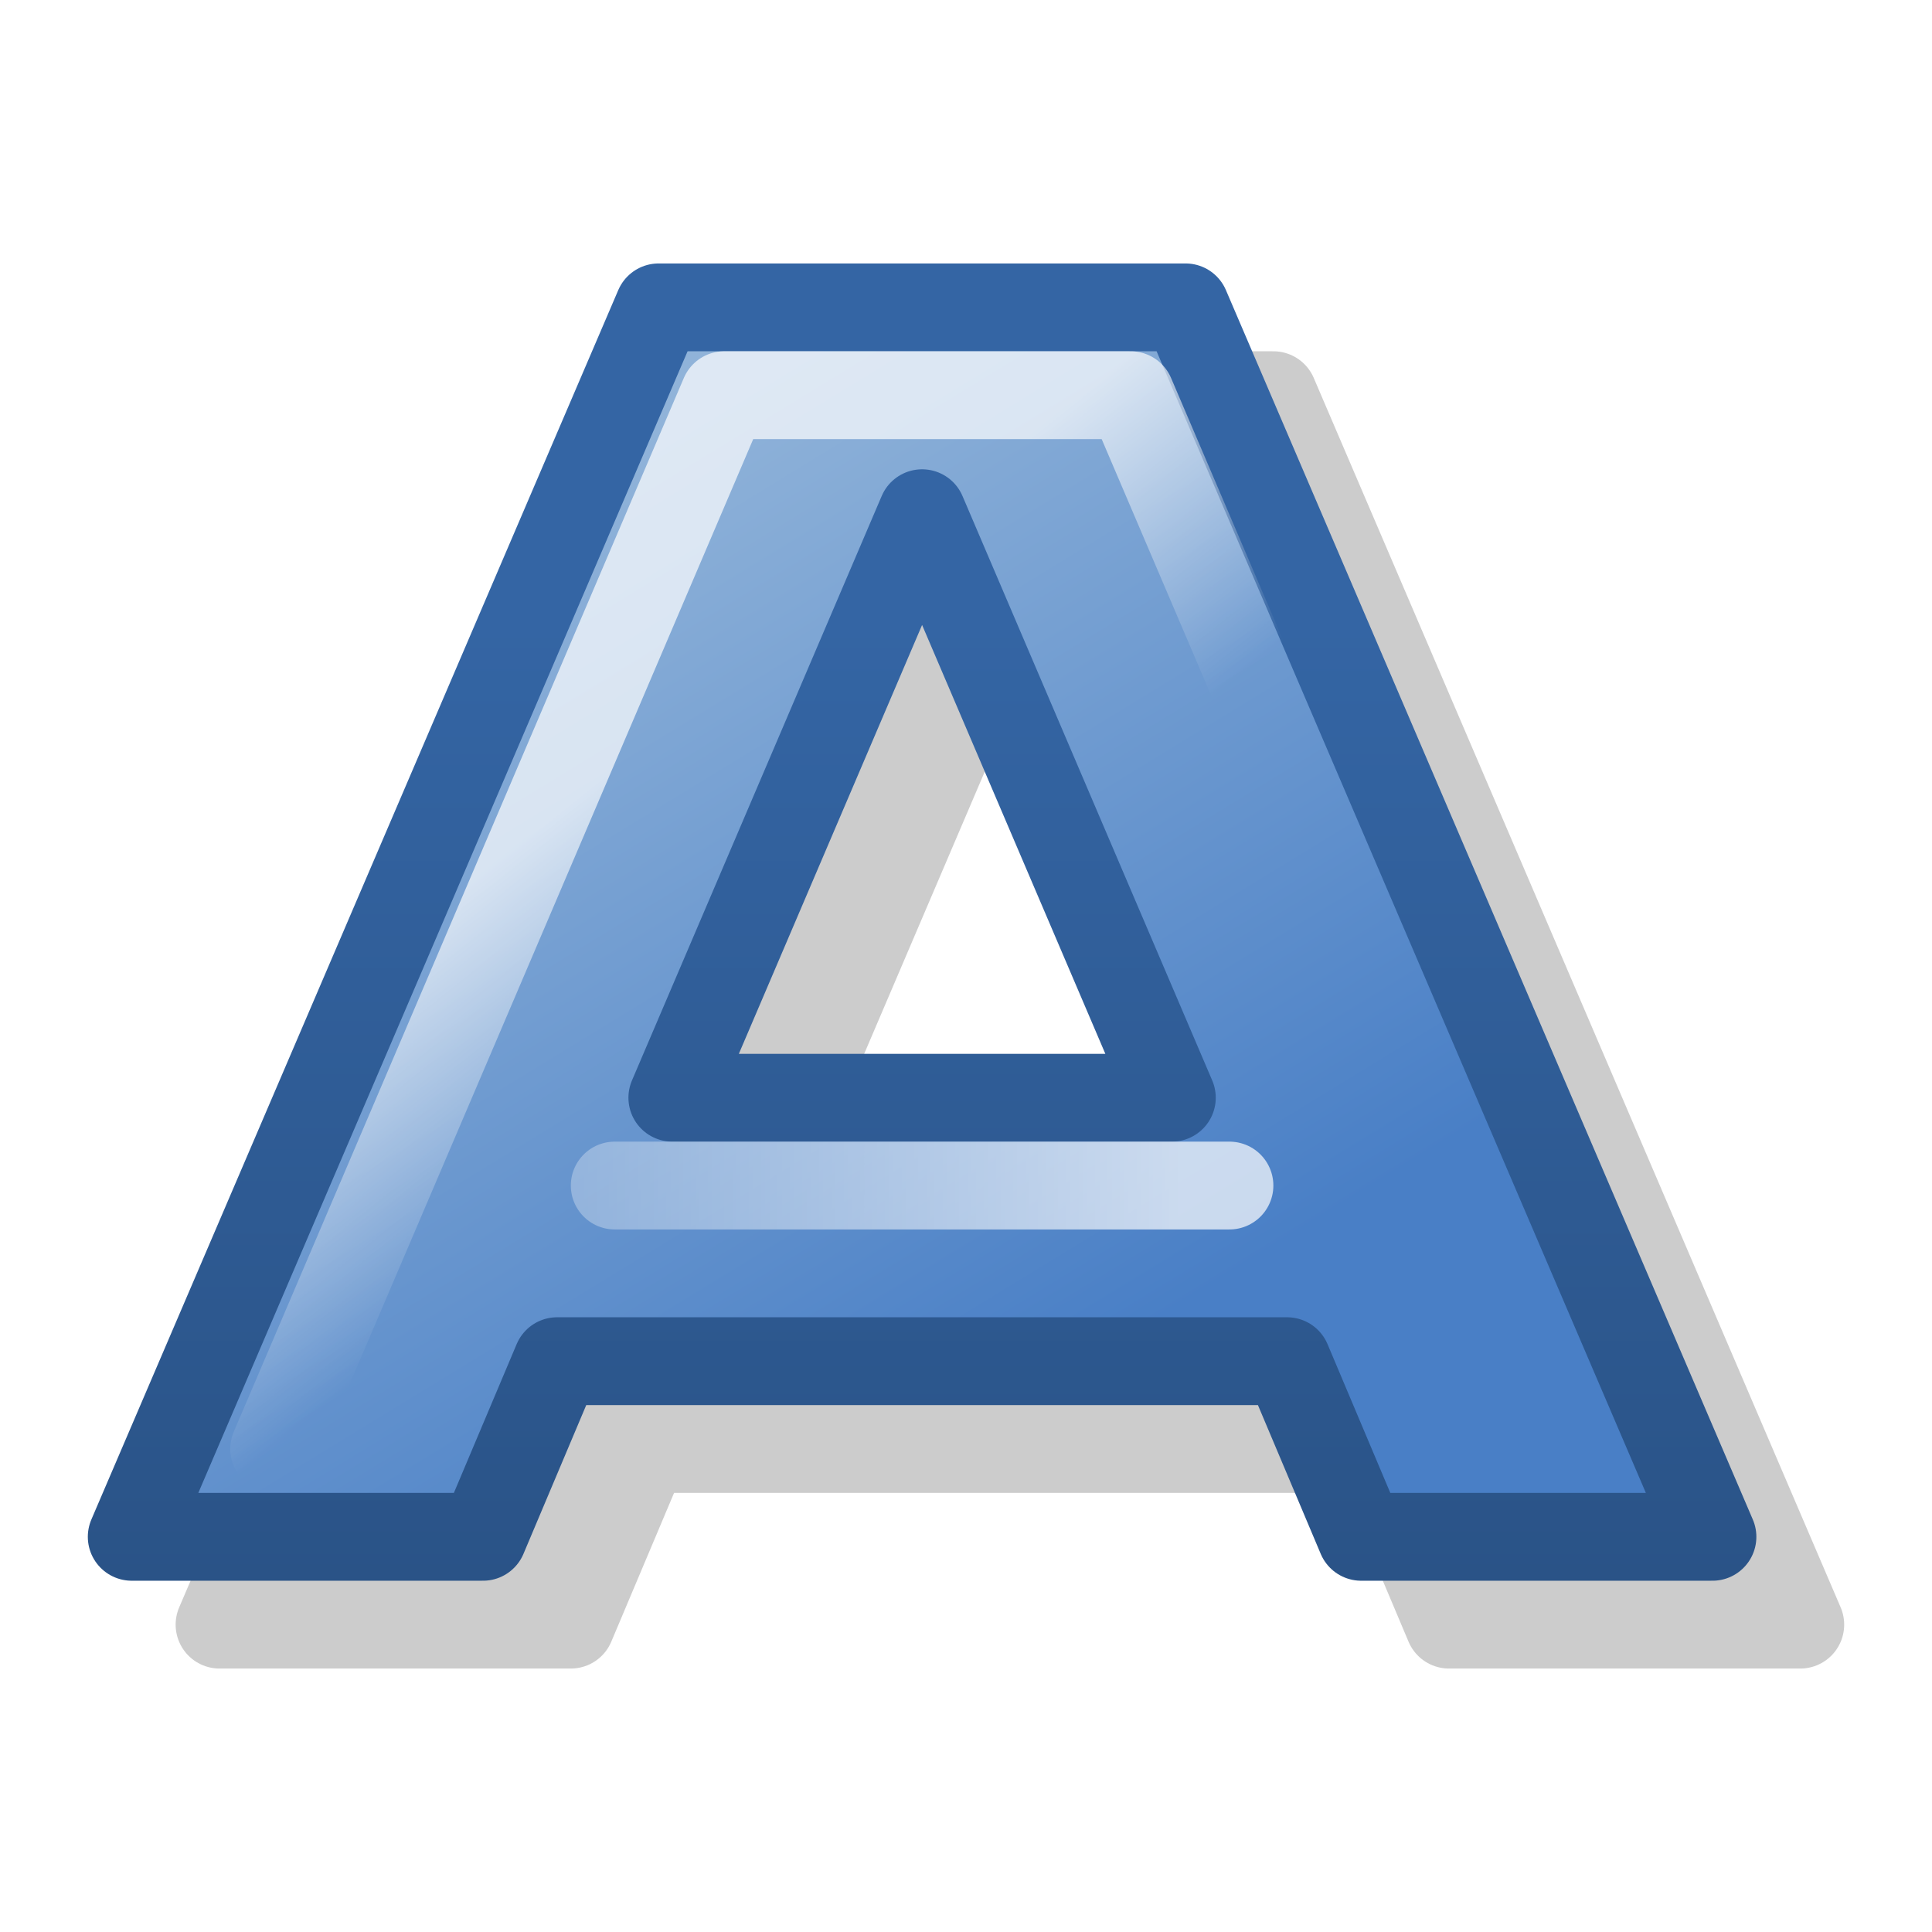
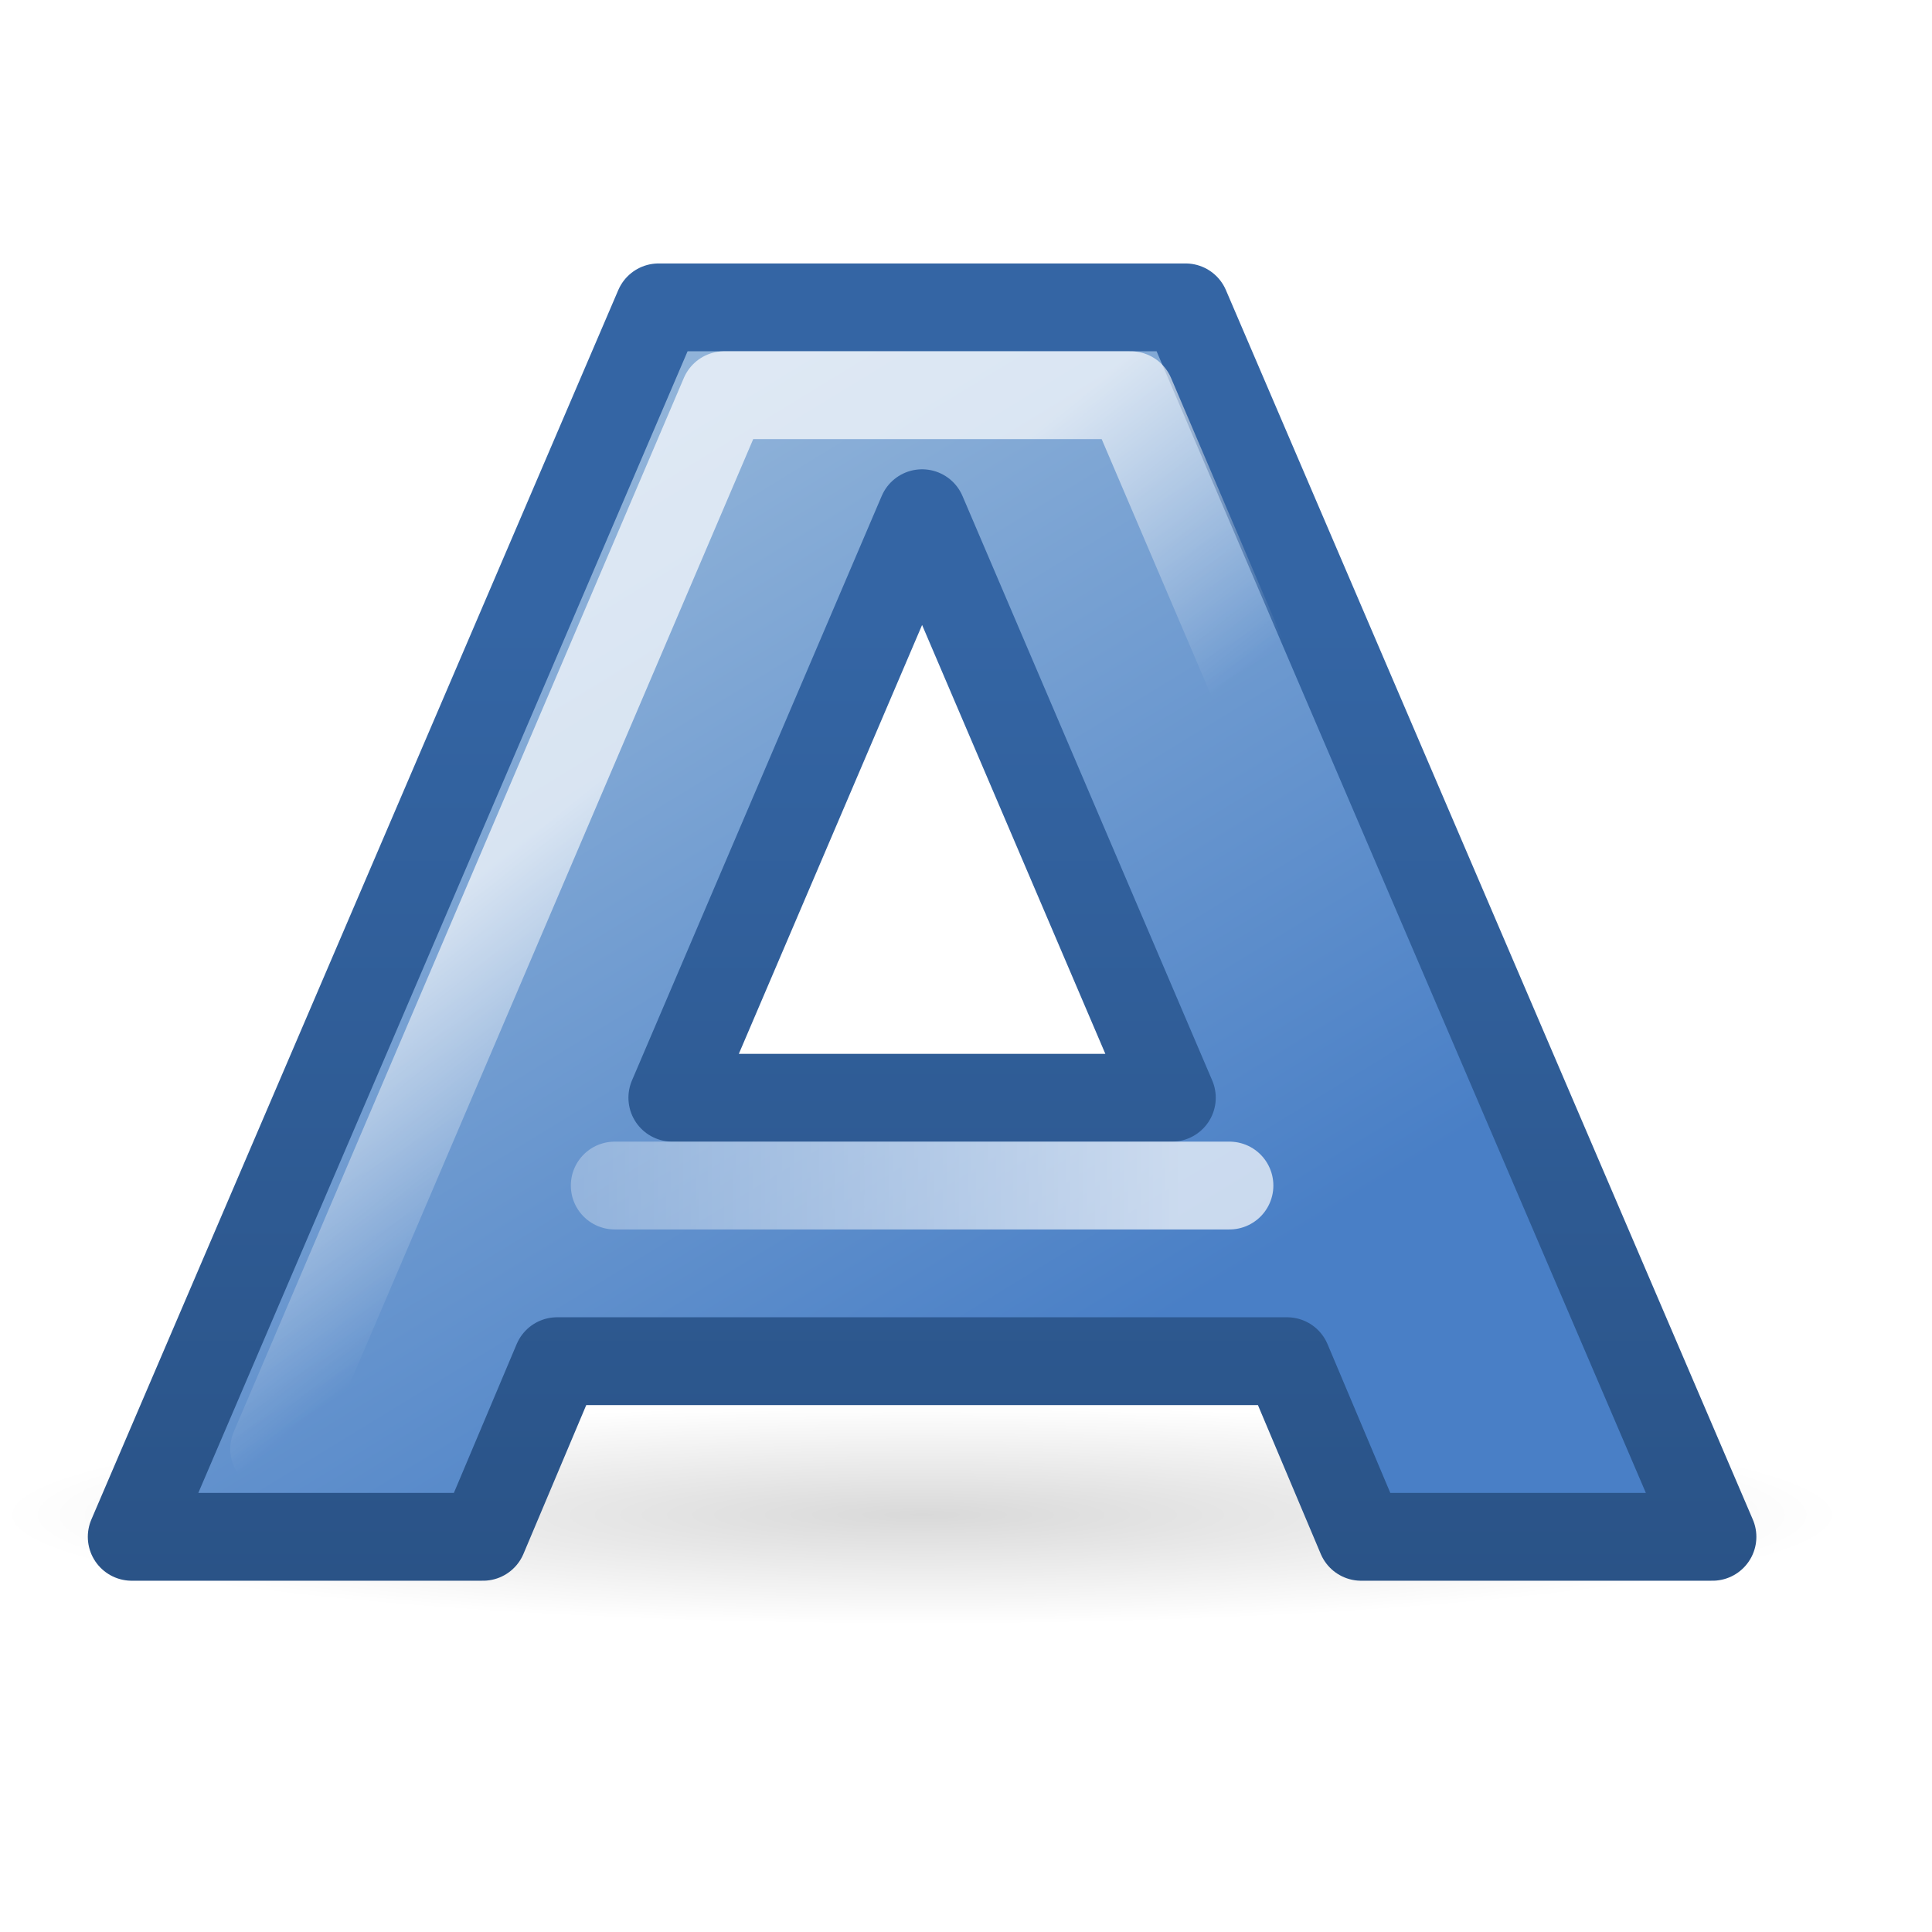
<svg xmlns="http://www.w3.org/2000/svg" xmlns:xlink="http://www.w3.org/1999/xlink" width="22" height="22" id="svg1306" version="1.0">
  <defs id="defs1308">
+     <linearGradient id="linearGradient1338">
+       <stop style="stop-color:#000000;stop-opacity:1;" offset="0" id="stop1340" />
+       <stop style="stop-color:#000000;stop-opacity:0;" offset="1" id="stop1342" />
+     </linearGradient>
+     <linearGradient id="linearGradient1330">
+       <stop style="stop-color:#000000;stop-opacity:1;" offset="0" id="stop1332" />
+       <stop style="stop-color:#000000;stop-opacity:0;" offset="1" id="stop1334" />
+     </linearGradient>
    <linearGradient id="linearGradient2288">
      <stop id="stop2290" offset="0" style="stop-color:#3465a4;stop-opacity:1;" />
      <stop id="stop2292" offset="1" style="stop-color:#2a5387;stop-opacity:1;" />
    </linearGradient>
    <linearGradient id="linearGradient3682">
      <stop style="stop-color:#497fc6;stop-opacity:1;" offset="0" id="stop3684" />
      <stop style="stop-color:#90b3d9;stop-opacity:1;" offset="1" id="stop3686" />
    </linearGradient>
    <linearGradient id="linearGradient2834">
      <stop style="stop-color:#ffffff;stop-opacity:1;" offset="0" id="stop2836" />
      <stop style="stop-color:#ffffff;stop-opacity:0;" offset="1" id="stop2838" />
    </linearGradient>
    <linearGradient xlink:href="#linearGradient3682" id="linearGradient2300" x1="11.019" y1="13.467" x2="4.933" y2="3.509" gradientUnits="userSpaceOnUse" gradientTransform="matrix(0.999864,0,0,0.99985,1.500204,2.002325)" />
    <linearGradient xlink:href="#linearGradient2834" id="linearGradient2261" x1="4.476" y1="9.084" x2="6.749" y2="11.93" gradientUnits="userSpaceOnUse" gradientTransform="translate(-0.439214,2)" />
    <linearGradient xlink:href="#linearGradient2834" id="linearGradient2265" x1="13.437" y1="11.5" x2="1.455" y2="11.5" gradientUnits="userSpaceOnUse" gradientTransform="translate(0,2)" />
    <linearGradient xlink:href="#linearGradient2288" id="linearGradient2303" x1="11.108" y1="5.073" x2="11.108" y2="16" gradientUnits="userSpaceOnUse" gradientTransform="translate(0,2)" />
+     <linearGradient xlink:href="#linearGradient1330" id="linearGradient1336" x1="6.484" y1="18.356" x2="6.484" y2="12.625" gradientUnits="userSpaceOnUse" />
+     <linearGradient xlink:href="#linearGradient1338" id="linearGradient1344" x1="6.01" y1="18.451" x2="6.01" y2="12.437" gradientUnits="userSpaceOnUse" />
+     <radialGradient r="15.645" fy="36.421" fx="24.837" cy="36.421" cx="24.837" gradientTransform="matrix(1,0,0,0.536723,-1.324595e-14,16.87306)" gradientUnits="userSpaceOnUse" id="radialGradient1602" xlink:href="#linearGradient8662" />
+     <linearGradient id="linearGradient8662">
+       <stop id="stop8664" offset="0" style="stop-color:#000000;stop-opacity:1;" />
+       <stop id="stop8666" offset="1" style="stop-color:#000000;stop-opacity:0;" />
+     </linearGradient>
+     <linearGradient y2="25.716" x2="35.127" y1="14.241" x1="35.127" gradientTransform="translate(-22.99797,-9.0021)" gradientUnits="userSpaceOnUse" id="linearGradient2447" xlink:href="#linearGradient2288" />
+     <linearGradient y2="43.925" x2="5.845" y1="45.477" x1="25.688" gradientTransform="translate(-1.999971,-34)" gradientUnits="userSpaceOnUse" id="linearGradient2445" xlink:href="#linearGradient3682" />
+     <linearGradient y2="16" x2="33.027" y1="4.902" x1="33.027" gradientTransform="translate(-22.99796,2)" gradientUnits="userSpaceOnUse" id="linearGradient2438" xlink:href="#linearGradient2288" />
+     <linearGradient y2="3.509" x2="4.933" y1="13.467" x1="11.019" gradientTransform="matrix(0.999864,0,0,0.99985,1.50224,2.00233)" gradientUnits="userSpaceOnUse" id="linearGradient2436" xlink:href="#linearGradient3682" />
+     <linearGradient y2="11.076" x2="6.932" y1="7.742" x1="4.049" gradientTransform="translate(0.93954,2)" gradientUnits="userSpaceOnUse" id="linearGradient1484" xlink:href="#linearGradient2834" />
+     <linearGradient y2="11.5" x2="2.398" y1="11.5" x1="13.487" gradientTransform="translate(2.040061e-3,3)" gradientUnits="userSpaceOnUse" id="linearGradient1482" xlink:href="#linearGradient2834" />
+     <radialGradient xlink:href="#linearGradient8662" id="radialGradient1417" gradientUnits="userSpaceOnUse" gradientTransform="matrix(1,0,0,0.536723,-1.454265e-14,16.87306)" cx="24.837" cy="36.421" fx="24.837" fy="36.421" r="15.645" />
+     <radialGradient xlink:href="#linearGradient8662" id="radialGradient1500" gradientUnits="userSpaceOnUse" gradientTransform="matrix(1,0,0,0.536723,-3.844364e-14,16.87306)" cx="24.837" cy="36.421" fx="24.837" fy="36.421" r="15.645" />
+     <linearGradient xlink:href="#linearGradient3682" id="linearGradient1502" gradientUnits="userSpaceOnUse" gradientTransform="matrix(0.999864,0,0,0.99985,1.50224,2.00233)" x1="11.019" y1="13.467" x2="4.933" y2="3.509" />
+     <linearGradient xlink:href="#linearGradient2288" id="linearGradient1504" gradientUnits="userSpaceOnUse" gradientTransform="translate(-22.99796,2)" x1="33.027" y1="4.902" x2="33.027" y2="16" />
+     <linearGradient xlink:href="#linearGradient2834" id="linearGradient1506" gradientUnits="userSpaceOnUse" gradientTransform="translate(2.040061e-3,3)" x1="13.487" y1="11.5" x2="2.398" y2="11.5" />
+     <linearGradient xlink:href="#linearGradient2834" id="linearGradient1508" gradientUnits="userSpaceOnUse" gradientTransform="translate(0.93954,2)" x1="4.049" y1="7.742" x2="6.932" y2="11.076" />
+     <linearGradient xlink:href="#linearGradient3682" id="linearGradient1510" gradientUnits="userSpaceOnUse" gradientTransform="translate(-1.999971,-34)" x1="25.688" y1="45.477" x2="5.845" y2="43.925" />
+     <linearGradient xlink:href="#linearGradient2288" id="linearGradient1512" gradientUnits="userSpaceOnUse" gradientTransform="translate(-22.99797,-9.0021)" x1="35.127" y1="14.241" x2="35.127" y2="25.716" />
  </defs>
  <g id="layer7" style="display:inline">
-     <path style="opacity:0.2;color:#000000;fill:#000000;fill-opacity:1;fill-rule:evenodd;stroke:#000000;stroke-width:1;stroke-linecap:round;stroke-linejoin:round;marker:none;marker-start:none;marker-mid:none;marker-end:none;stroke-miterlimit:4;stroke-dasharray:none;stroke-dashoffset:0;stroke-opacity:1;visibility:visible;display:inline;overflow:visible" d="M 8.5,4.5 L 2.5,18.5 L 6.5,18.5 L 7.344,16.5 L 15.656,16.5 L 16.5,18.5 L 20.5,18.5 L 14.5,4.5 L 8.5,4.5 z M 11.5,6.844 L 14.344,13.5 L 8.656,13.5 L 11.5,6.844 z " id="path2430" />
+     <path transform="matrix(0.671152,0,0,0.148864,-6.169483,11.8282)" d="M 40.482 36.421 A 15.645 8.397 0 1 1  9.192,36.421 A 15.645 8.397 0 1 1  40.482 36.421 z" id="path8660" style="opacity:0.15;color:#000000;fill:url(#radialGradient1417);fill-opacity:1;fill-rule:evenodd;stroke:none;stroke-width:1;stroke-linecap:butt;stroke-linejoin:miter;marker:none;marker-start:none;marker-mid:none;marker-end:none;stroke-miterlimit:10;stroke-dasharray:none;stroke-dashoffset:0;stroke-opacity:1;visibility:visible;display:inline;overflow:visible" />
  </g>
  <g id="layer4" style="display:inline">
    <path style="opacity:1;color:#000000;fill:url(#linearGradient2300);fill-opacity:1;fill-rule:evenodd;stroke:url(#linearGradient2303);stroke-width:1;stroke-linecap:round;stroke-linejoin:round;marker:none;marker-start:none;marker-mid:none;marker-end:none;stroke-miterlimit:4;stroke-dasharray:none;stroke-dashoffset:0;stroke-opacity:1;visibility:visible;display:inline;overflow:visible" d="M 7.5,3.5 L 1.5,17.5 L 5.5,17.5 L 6.344,15.5 L 14.656,15.5 L 15.5,17.5 L 19.5,17.5 L 13.5,3.5 L 7.5,3.5 z M 10.5,5.844 L 13.344,12.5 L 7.656,12.5 L 10.5,5.844 z " id="rect1394" />
    <path style="opacity:0.7;color:#000000;fill:none;fill-opacity:1;fill-rule:evenodd;stroke:url(#linearGradient2261);stroke-width:1;stroke-linecap:round;stroke-linejoin:round;marker:none;marker-start:none;marker-mid:none;marker-end:none;stroke-miterlimit:4;stroke-dasharray:none;stroke-dashoffset:0;stroke-opacity:1;visibility:visible;display:inline;overflow:visible" d="M 8.247,4.5 L 3.122,16.5 L 18,16.5 L 12.875,4.5 L 8.247,4.5 z " id="path2246" />
    <path style="opacity:0.7;fill:none;fill-opacity:0.75;fill-rule:evenodd;stroke:url(#linearGradient2265);stroke-width:1;stroke-linecap:round;stroke-linejoin:miter;stroke-miterlimit:4;stroke-dasharray:none;stroke-opacity:1;display:inline" d="M 7,13.5 L 14,13.5" id="path2263" />
  </g>
</svg>
